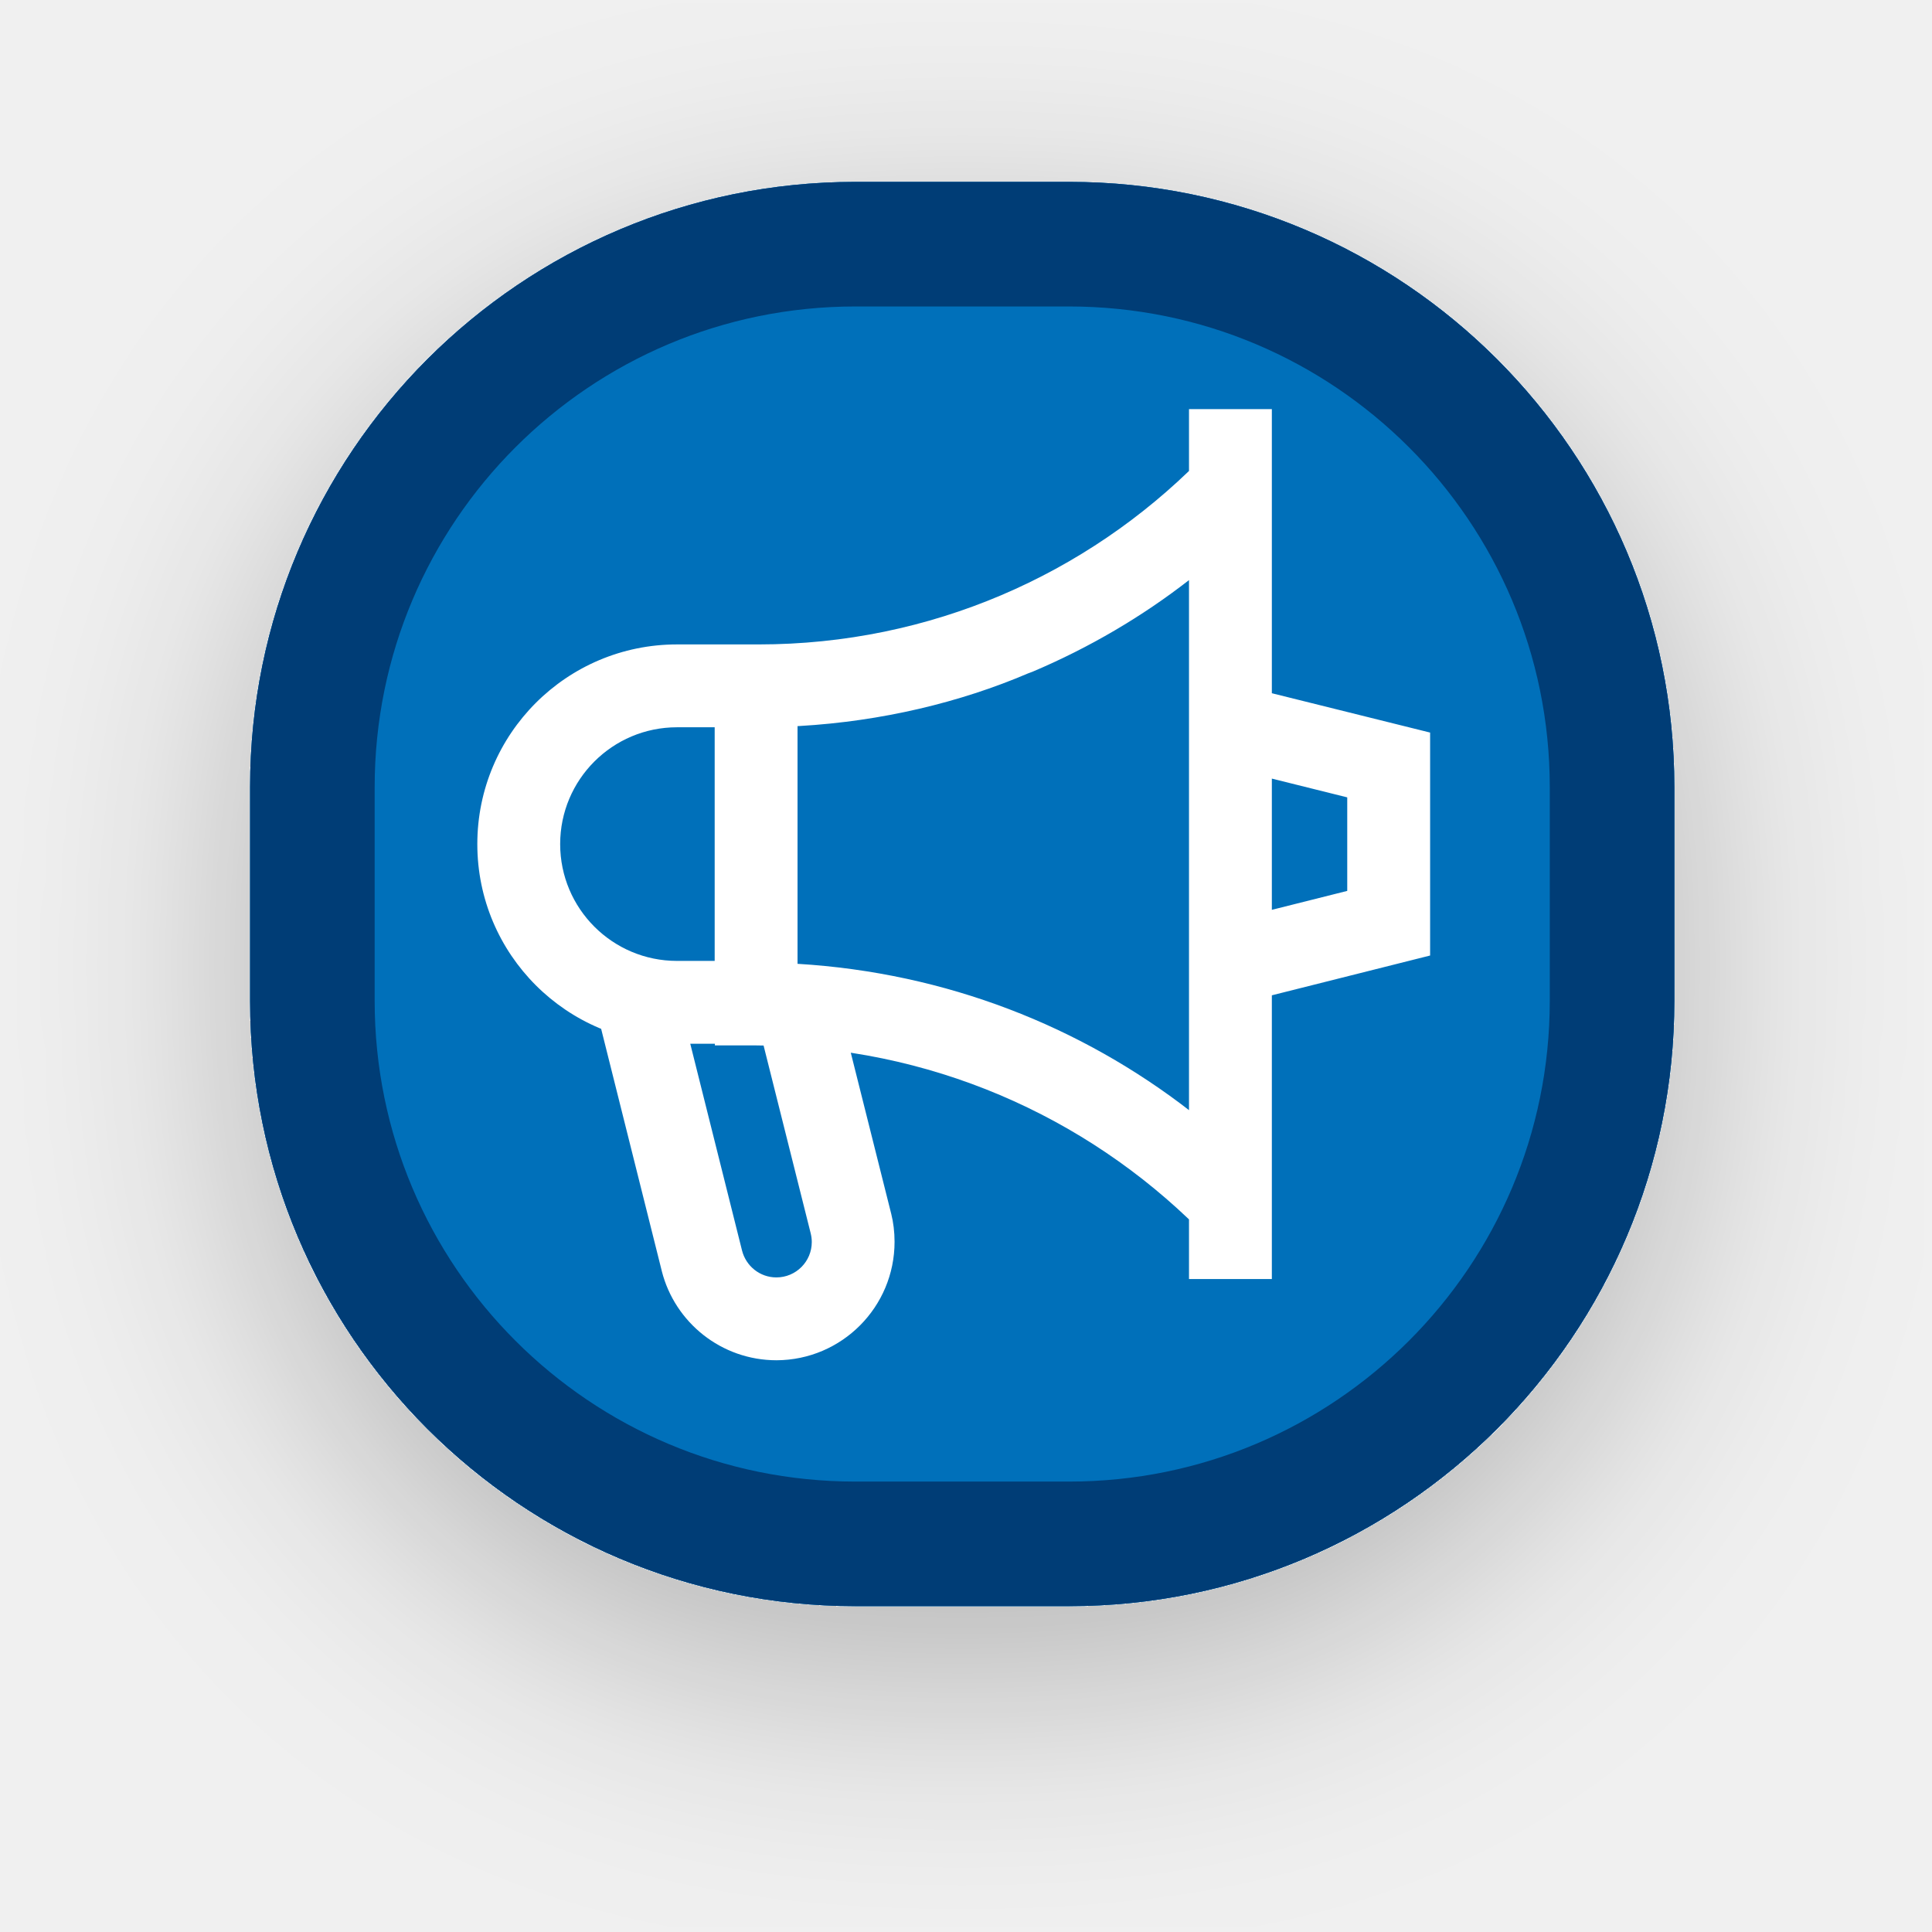
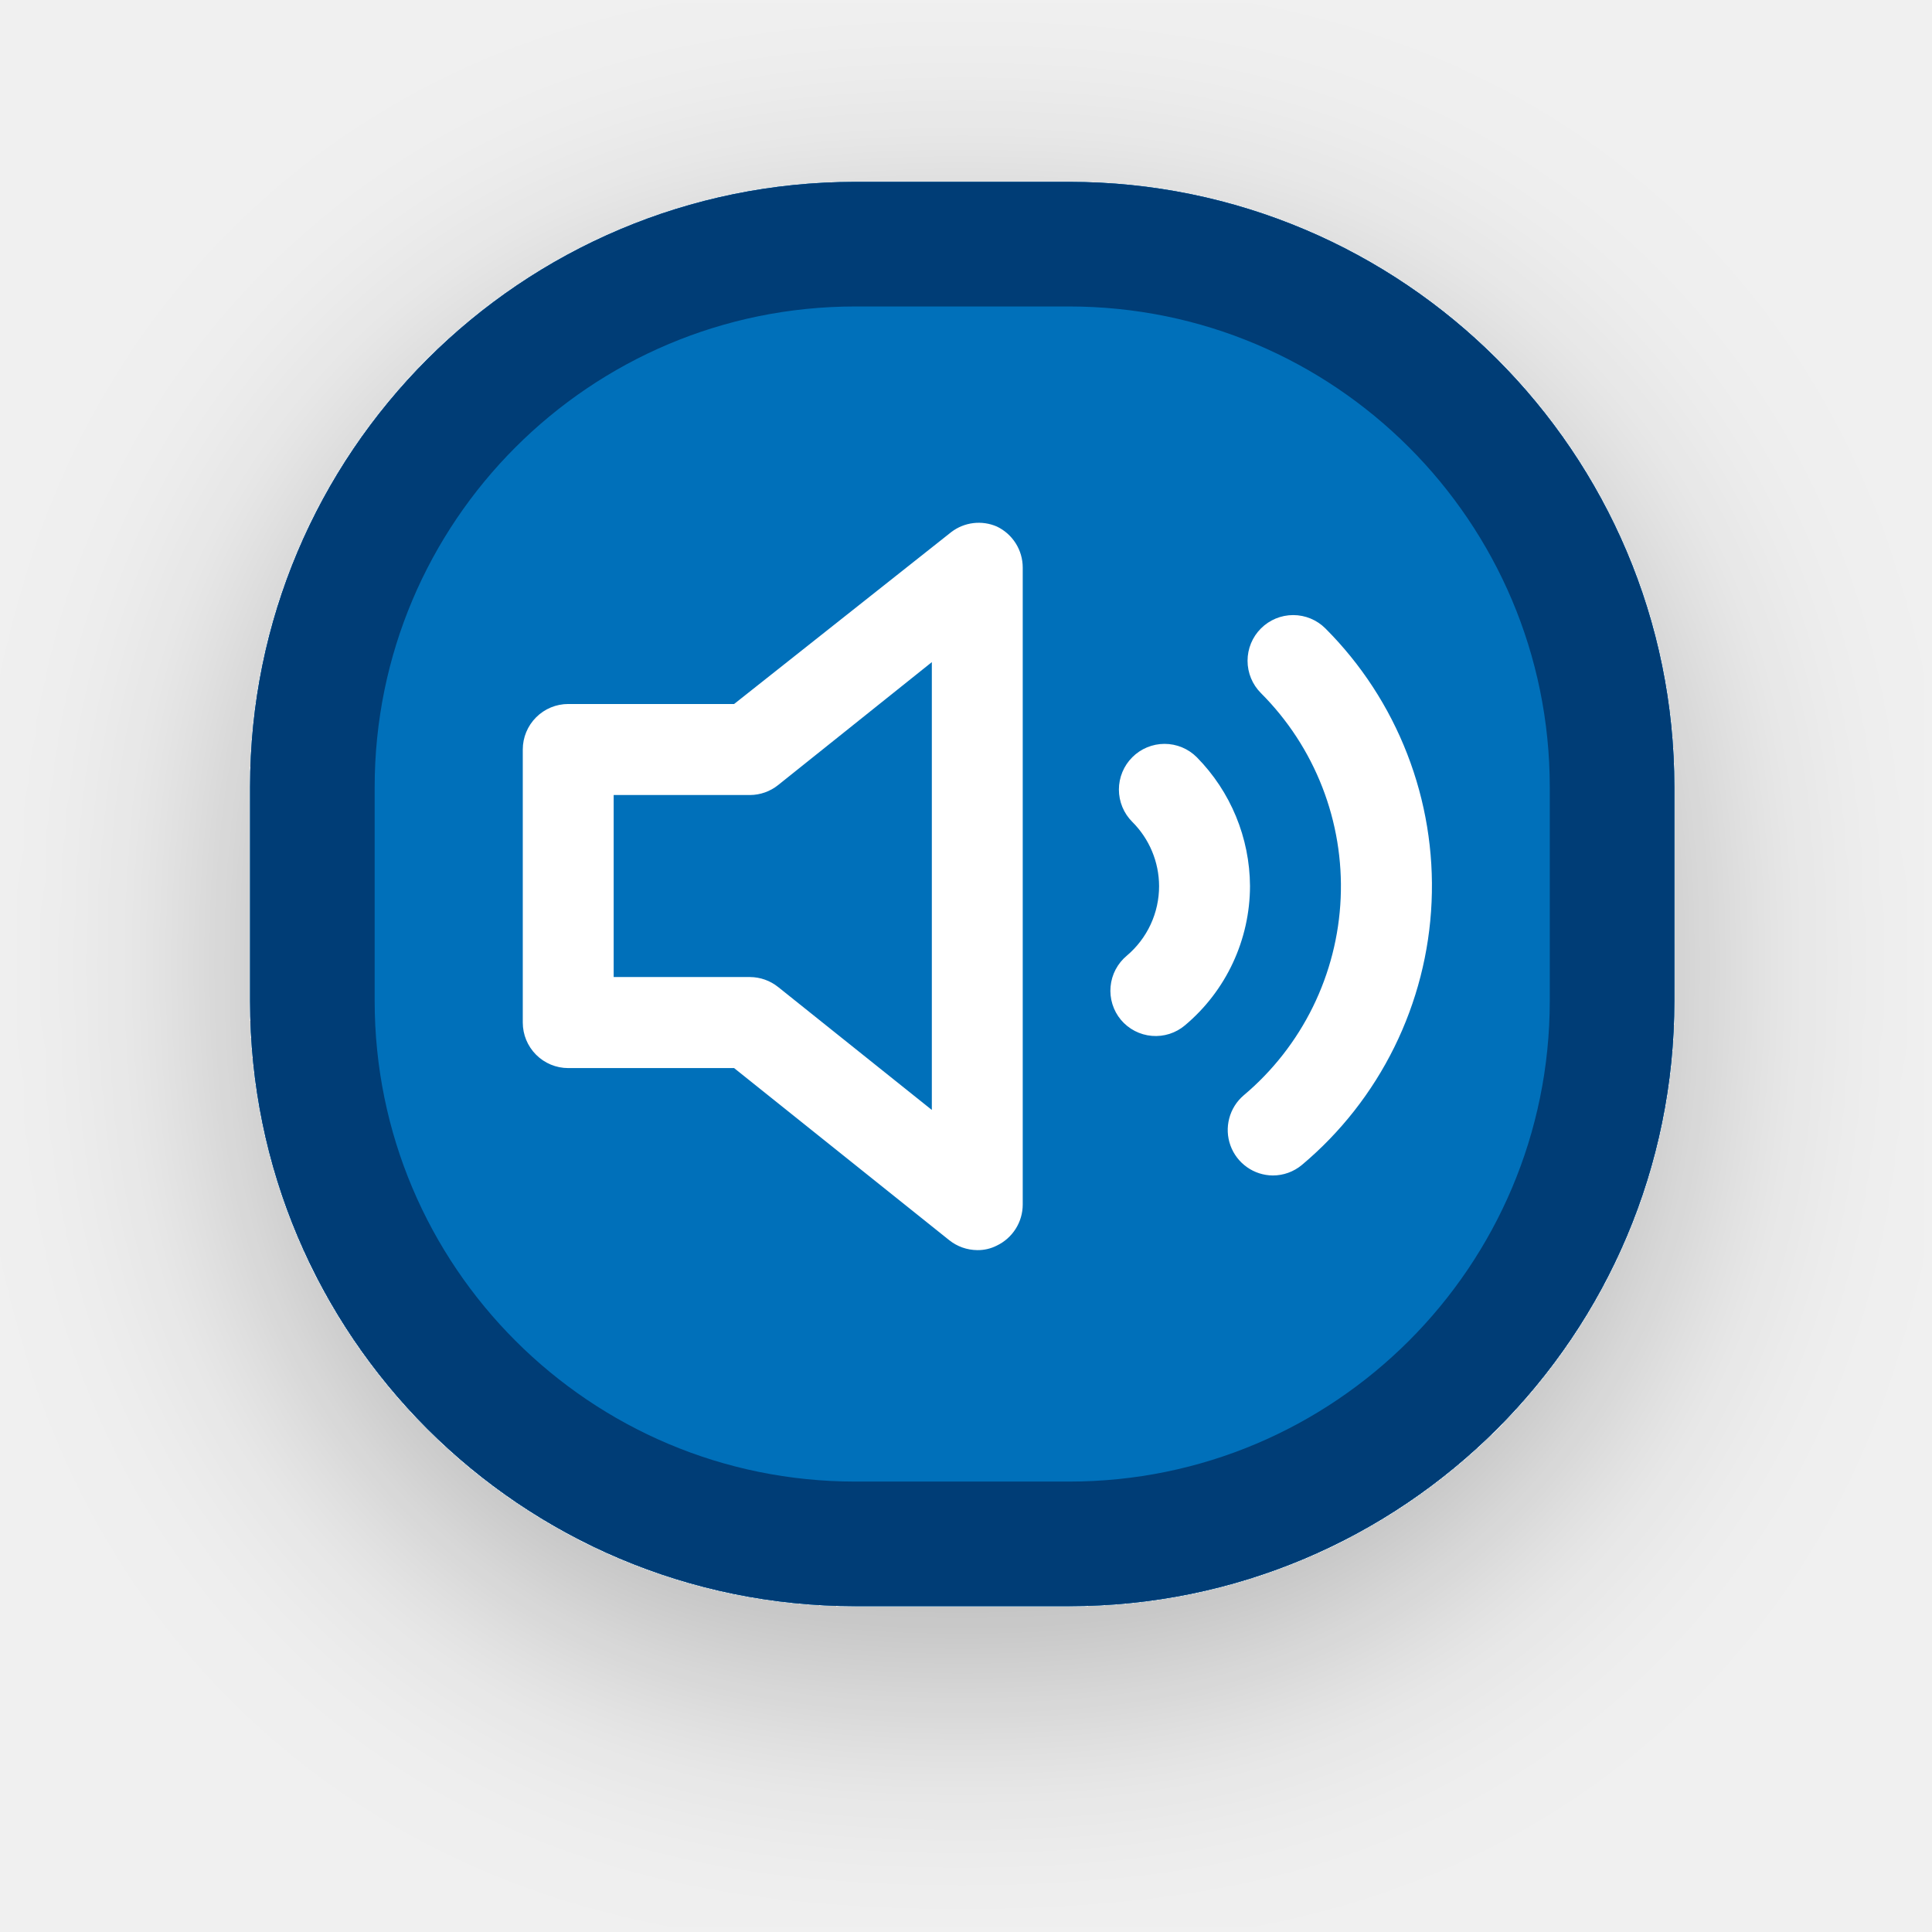
<svg xmlns="http://www.w3.org/2000/svg" width="85" height="85" viewBox="0 0 85 85" fill="none">
-   <g filter="url(#filter0_d_160_4248)">
+   <g filter="url(#filter0_d_1201_10032)">
    <rect x="11" y="8" width="62.667" height="62.667" rx="26.633" fill="#0070BA" />
    <rect x="13.742" y="10.742" width="57.183" height="57.183" rx="23.892" stroke="#003D76" stroke-width="5.483" />
  </g>
-   <path d="M55.956 54.615H53.286L52.752 54.079C47.762 49.101 40.881 46.016 33.279 45.994H31.452V28.352H33.3C33.323 28.352 33.35 28.352 33.377 28.352C40.951 28.352 47.805 25.268 52.751 20.287L52.752 20.285L53.286 19.75H55.956V54.615ZM35.088 42.404C41.639 42.799 47.572 45.159 52.382 48.896L52.311 48.843V25.522C50.266 27.115 47.932 28.493 45.43 29.552L45.227 29.628C42.248 30.901 38.793 31.733 35.171 31.942L35.088 31.946V42.404ZM55.956 56.273H52.311V18H55.956V56.273ZM52.311 29.593L62.919 32.23V42.039L52.311 44.706V29.593ZM59.273 35.081L55.956 34.255V40.029L59.273 39.196V35.081ZM35.088 28.352V45.921H29.785C24.933 45.921 21 41.988 21 37.137C21 32.285 24.933 28.352 29.785 28.352L35.088 28.352ZM31.443 42.276V31.997H29.785C26.946 31.997 24.645 34.298 24.645 37.137C24.645 39.975 26.946 42.276 29.785 42.276H31.443ZM34.161 59.846C31.732 59.844 29.692 58.18 29.118 55.93L29.11 55.895L26.267 44.542L29.803 43.661L32.646 55.016C32.819 55.702 33.43 56.201 34.158 56.201C35.018 56.201 35.715 55.504 35.715 54.644C35.715 54.512 35.698 54.384 35.667 54.262L35.67 54.272L33.229 44.542L36.765 43.662L39.211 53.407C39.304 53.775 39.357 54.198 39.357 54.633C39.357 57.505 37.036 59.834 34.167 59.846H34.166L34.161 59.846Z" fill="white" />
+   <path d="M43.857 23.165C43.532 23.024 43.176 22.972 42.824 23.014C42.473 23.056 42.139 23.191 41.857 23.405L32.298 30.973H25C24.469 30.973 23.961 31.184 23.586 31.56C23.211 31.935 23 32.444 23 32.975V44.989C23 45.52 23.211 46.029 23.586 46.404C23.961 46.78 24.469 46.991 25 46.991H32.298L41.757 54.559C42.109 54.842 42.546 54.997 42.997 55C43.295 55.005 43.591 54.936 43.857 54.8C44.197 54.637 44.484 54.382 44.686 54.063C44.888 53.744 44.995 53.375 44.996 52.998V24.967C44.995 24.589 44.888 24.22 44.686 23.901C44.484 23.582 44.197 23.327 43.857 23.165V23.165ZM40.997 48.833L34.238 43.427C33.886 43.144 33.449 42.989 32.998 42.986H26.999V34.978H32.998C33.449 34.975 33.886 34.82 34.238 34.537L40.997 29.131V48.833ZM58.314 27.65C57.938 27.273 57.427 27.061 56.895 27.061C56.362 27.061 55.851 27.273 55.475 27.65C55.098 28.027 54.887 28.538 54.887 29.071C54.887 29.604 55.098 30.116 55.475 30.493C56.652 31.67 57.572 33.079 58.176 34.632C58.781 36.184 59.056 37.845 58.984 39.51C58.913 41.174 58.496 42.806 57.761 44.301C57.026 45.795 55.989 47.121 54.715 48.192C54.405 48.457 54.184 48.81 54.081 49.205C53.977 49.599 53.996 50.015 54.135 50.398C54.274 50.781 54.527 51.113 54.859 51.348C55.191 51.584 55.587 51.712 55.995 51.716C56.462 51.717 56.915 51.554 57.274 51.256C58.976 49.829 60.362 48.063 61.345 46.07C62.328 44.078 62.887 41.902 62.984 39.682C63.082 37.462 62.718 35.245 61.913 33.174C61.109 31.102 59.884 29.221 58.314 27.65V27.65ZM52.655 33.316C52.469 33.129 52.247 32.981 52.004 32.88C51.76 32.779 51.499 32.727 51.235 32.727C50.972 32.727 50.711 32.779 50.467 32.88C50.223 32.981 50.002 33.129 49.816 33.316C49.629 33.502 49.481 33.724 49.38 33.968C49.279 34.212 49.227 34.473 49.227 34.737C49.227 35.001 49.279 35.263 49.38 35.507C49.481 35.751 49.629 35.972 49.816 36.159C50.567 36.907 50.991 37.922 50.995 38.982C50.996 39.565 50.869 40.142 50.624 40.671C50.379 41.2 50.021 41.669 49.576 42.045C49.373 42.214 49.206 42.42 49.083 42.653C48.96 42.886 48.885 43.141 48.861 43.403C48.837 43.665 48.864 43.93 48.942 44.181C49.02 44.433 49.147 44.666 49.316 44.869C49.485 45.07 49.692 45.236 49.926 45.357C50.159 45.478 50.414 45.552 50.676 45.574C50.938 45.596 51.201 45.567 51.452 45.487C51.702 45.407 51.934 45.279 52.135 45.109C53.029 44.358 53.749 43.421 54.242 42.362C54.736 41.304 54.993 40.15 54.995 38.982C54.983 36.86 54.144 34.826 52.655 33.316V33.316Z" fill="white" />
  <defs>
-     <filter id="filter0_d_160_4248" x="0.033" y="0.167" width="84.6" height="84.6" filterUnits="userSpaceOnUse" color-interpolation-filters="sRGB">
+     <filter id="filter0_d_1201_10032" x="0.033" y="0.167" width="84.6" height="84.6" filterUnits="userSpaceOnUse" color-interpolation-filters="sRGB">
      <feFlood flood-opacity="0" result="BackgroundImageFix" />
      <feColorMatrix in="SourceAlpha" type="matrix" values="0 0 0 0 0 0 0 0 0 0 0 0 0 0 0 0 0 0 127 0" result="hardAlpha" />
      <feOffset dy="3.133" />
      <feGaussianBlur stdDeviation="5.483" />
      <feComposite in2="hardAlpha" operator="out" />
      <feColorMatrix type="matrix" values="0 0 0 0 0 0 0 0 0 0 0 0 0 0 0 0 0 0 0.25 0" />
-       <feBlend mode="normal" in2="BackgroundImageFix" result="effect1_dropShadow_160_4248" />
-       <feBlend mode="normal" in="SourceGraphic" in2="effect1_dropShadow_160_4248" result="shape" />
+       <feBlend mode="normal" in2="BackgroundImageFix" result="effect1_dropShadow_1201_10032" />
+       <feBlend mode="normal" in="SourceGraphic" in2="effect1_dropShadow_1201_10032" result="shape" />
    </filter>
  </defs>
</svg>
